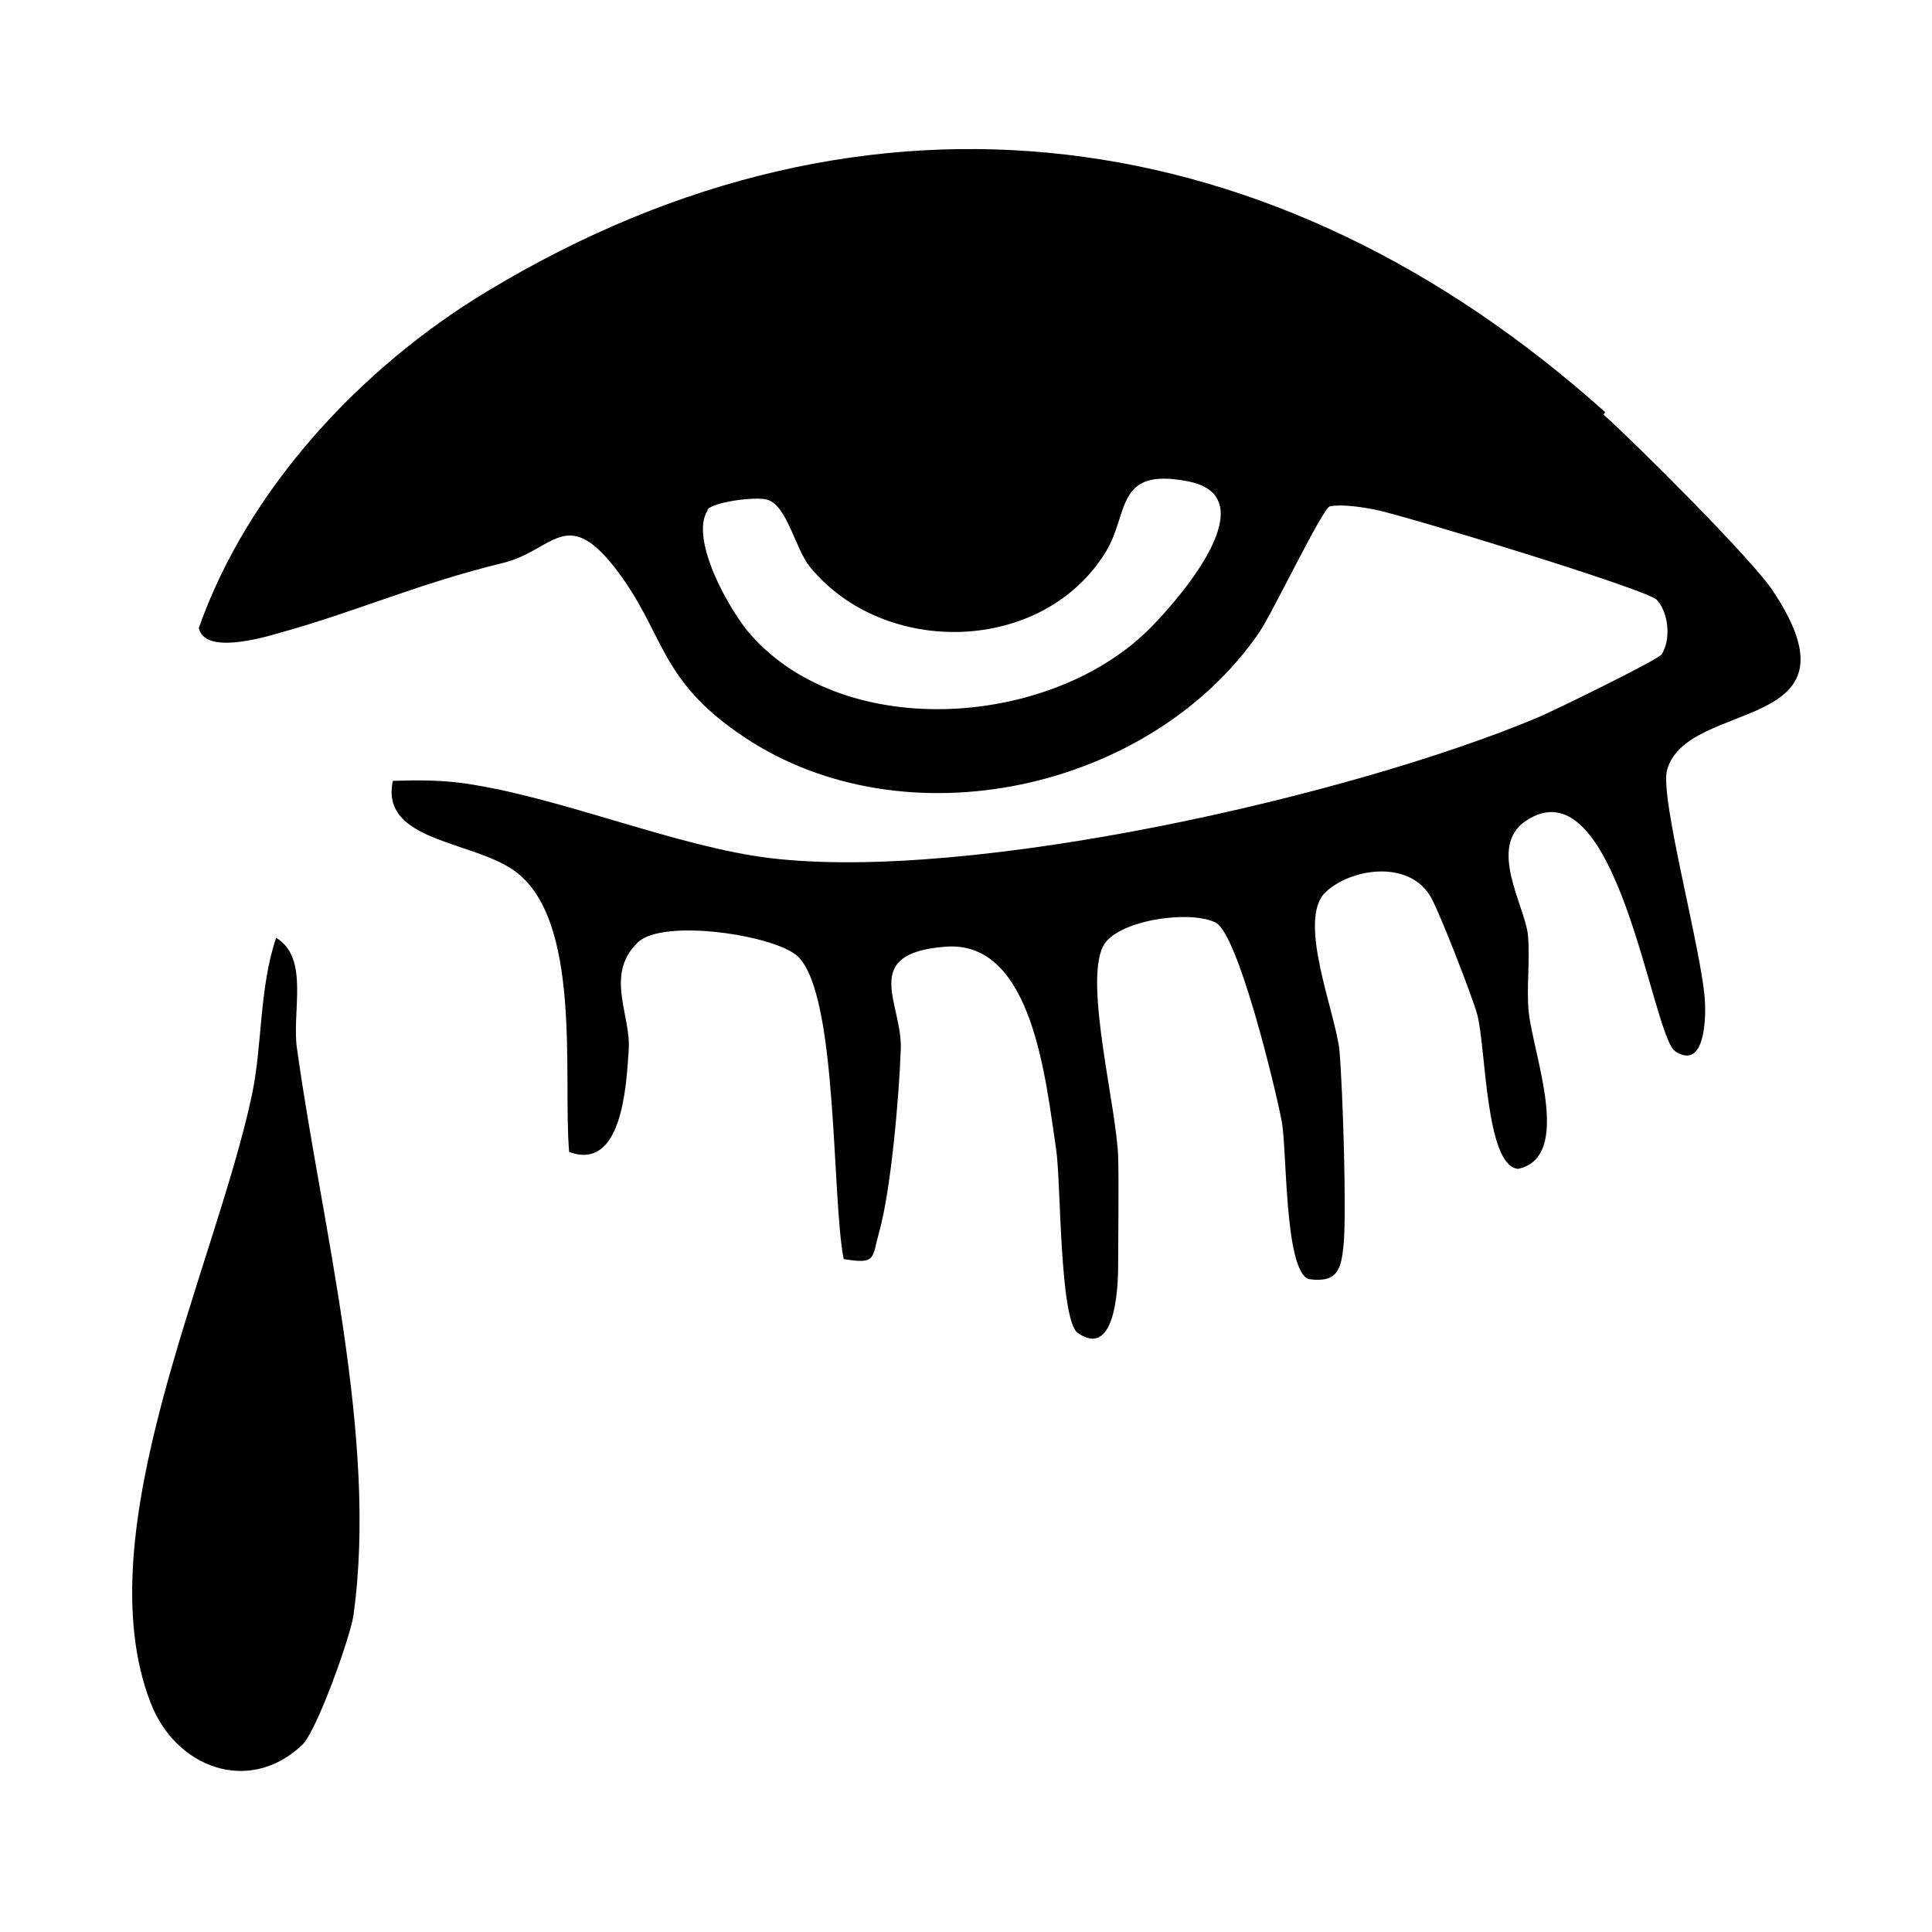
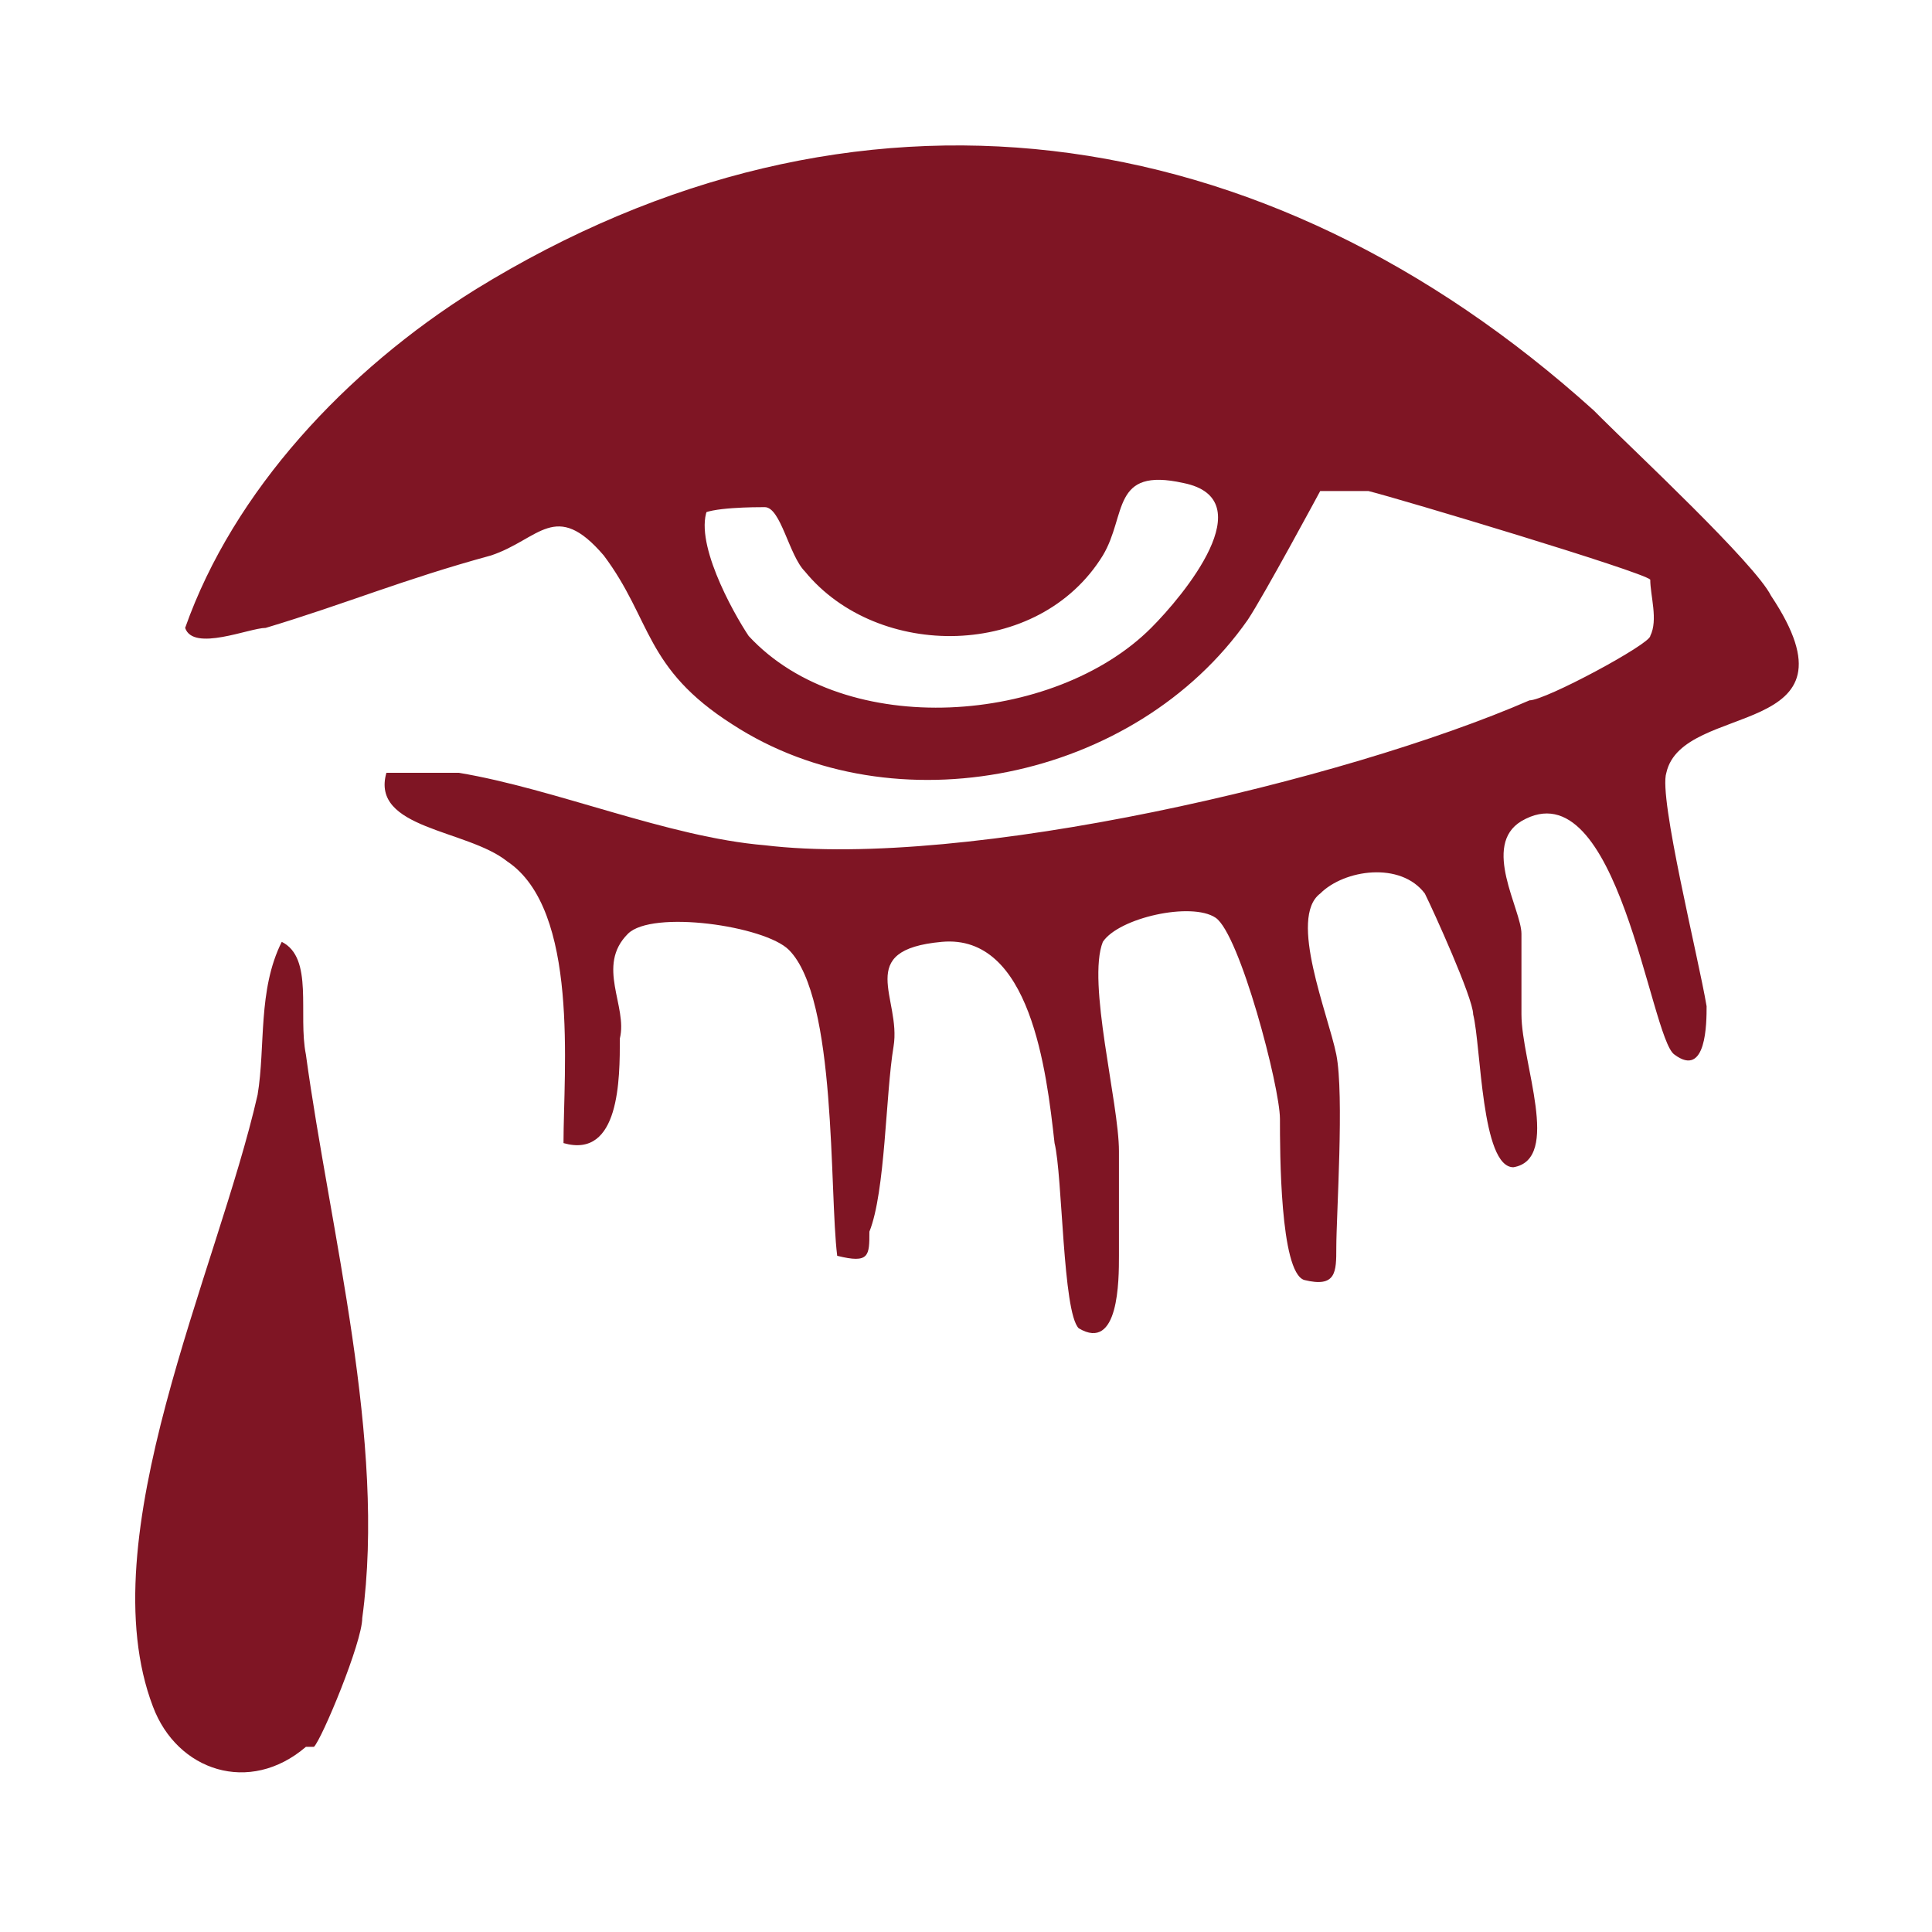
- <svg xmlns="http://www.w3.org/2000/svg" id="Layer_1" viewBox="0 0 24 24">
+ <svg xmlns="http://www.w3.org/2000/svg" id="Layer_1" version="1.1" viewBox="0 0 24 24">
+   <defs>
+     <style>
+       .st0 {
+         fill: #7f1524;
+       }
+     </style>
+   </defs>
  <g id="BypSCY.tif">
    <g>
-       <path d="M19.92,5.15c.4.36,1.86,1.81,2.11,2.2,1.17,1.77-1.06,1.32-1.32,2.21-.1.34.44,2.28.47,2.89.01.2,0,.85-.37.61-.29-.19-.72-3.63-1.86-2.86-.47.32-.01,1.05.03,1.41.03.32-.02.65.01.96.06.55.55,1.8-.13,1.95-.41-.03-.4-1.52-.51-1.92-.06-.22-.49-1.33-.59-1.48-.28-.44-.98-.33-1.29-.04-.37.34.13,1.52.17,1.98s.09,2.01.05,2.41c-.03.29-.07.47-.43.42-.31-.1-.27-1.64-.34-1.97-.08-.42-.54-2.32-.82-2.46-.32-.16-1.24-.03-1.4.3-.23.47.17,1.99.19,2.61.01.31,0,.99,0,1.34s-.05,1.16-.5.85c-.23-.16-.21-1.89-.27-2.28-.13-.86-.29-2.6-1.37-2.52s-.54.7-.56,1.27-.12,1.75-.27,2.28c-.09.32-.03.4-.44.33-.15-.78-.07-3.25-.56-3.75-.26-.27-1.69-.49-2-.18-.41.4-.08.9-.11,1.33-.03.48-.09,1.51-.74,1.27-.08-.94.17-2.9-.69-3.5-.53-.37-1.66-.36-1.5-1.11.3-.01.59-.01.88.03,1.2.17,2.64.79,3.81.93,2.49.3,7.21-.77,9.54-1.75.19-.08,1.48-.71,1.53-.78.12-.18.09-.52-.06-.68-.13-.13-3.11-1.04-3.5-1.12-.16-.03-.41-.07-.56-.04-.09.02-.72,1.34-.88,1.57-1.35,1.96-4.39,2.63-6.39,1.3-1.1-.73-.98-1.31-1.63-2.13-.59-.74-.76-.19-1.36-.04-1.07.26-1.81.6-2.78.87-.24.07-.94.27-1.01-.06.61-1.73,2.02-3.24,3.58-4.18,4.75-2.87,9.81-2.16,13.89,1.5ZM8.79,6.34c-.23.36.28,1.26.54,1.55,1.19,1.34,3.77,1.14,4.98-.11.39-.4,1.42-1.61.45-1.8-.91-.18-.73.39-1.02.87-.78,1.28-2.76,1.32-3.68.19-.18-.22-.28-.75-.52-.83-.15-.05-.69.03-.75.12Z" />
-       <path d="M3.75,21.68c-.66.62-1.57.28-1.88-.53-.82-2.12.8-5.39,1.26-7.55.13-.62.09-1.33.3-1.95.42.25.19.93.26,1.38.3,2.17,1.01,4.84.7,7.04-.04.27-.46,1.45-.64,1.61Z" />
+       <path class="st0" d="M19.9,5.2c.4.4,1.9,1.8,2.1,2.2,1.2,1.8-1.1,1.3-1.3,2.2-.1.3.4,2.3.5,2.9,0,.2,0,.9-.4.6-.3-.2-.7-3.6-1.9-2.9-.5.3,0,1.1,0,1.4,0,.3,0,.6,0,1,0,.6.5,1.8-.1,1.9-.4,0-.4-1.5-.5-1.9,0-.2-.5-1.3-.6-1.5-.3-.4-1-.3-1.3,0-.4.3.1,1.5.2,2s0,2,0,2.4c0,.3,0,.5-.4.4-.3-.1-.3-1.6-.3-2,0-.4-.5-2.3-.8-2.5-.3-.2-1.2,0-1.4.3-.2.5.2,2,.2,2.6,0,.3,0,1,0,1.3s0,1.2-.5.9c-.2-.2-.2-1.9-.3-2.3-.1-.9-.3-2.6-1.4-2.5s-.5.7-.6,1.3-.1,1.8-.3,2.3c0,.3,0,.4-.4.3-.1-.8,0-3.2-.6-3.8-.3-.3-1.7-.5-2-.2-.4.4,0,.9-.1,1.3,0,.5,0,1.5-.7,1.3,0-.9.2-2.9-.7-3.5-.5-.4-1.7-.4-1.5-1.1.3,0,.6,0,.9,0,1.2.2,2.6.8,3.8.9,2.5.3,7.2-.8,9.5-1.8.2,0,1.5-.7,1.5-.8.1-.2,0-.5,0-.7-.1-.1-3.1-1-3.5-1.1-.2,0-.4,0-.6,0,0,0-.7,1.3-.9,1.6-1.4,2-4.4,2.6-6.4,1.3-1.1-.7-1-1.3-1.6-2.1-.6-.7-.8-.2-1.4,0-1.1.3-1.8.6-2.8.9-.2,0-.9.3-1,0,.6-1.7,2-3.2,3.6-4.2,4.7-2.9,9.8-2.2,13.9,1.5h0ZM8.8,6.3c-.2.4.3,1.3.5,1.6,1.2,1.3,3.8,1.1,5-.1.4-.4,1.4-1.6.4-1.8-.9-.2-.7.4-1,.9-.8,1.3-2.8,1.3-3.7.2-.2-.2-.3-.8-.5-.8-.1,0-.7,0-.8.1h0Z" />
+       <path class="st0" d="M3.8,21.7c-.7.6-1.6.3-1.9-.5-.8-2.1.8-5.4,1.3-7.6.1-.6,0-1.3.3-1.9.4.2.2.9.3,1.4.3,2.2,1,4.8.7,7,0,.3-.5,1.5-.6,1.6Z" />
    </g>
  </g>
</svg>
